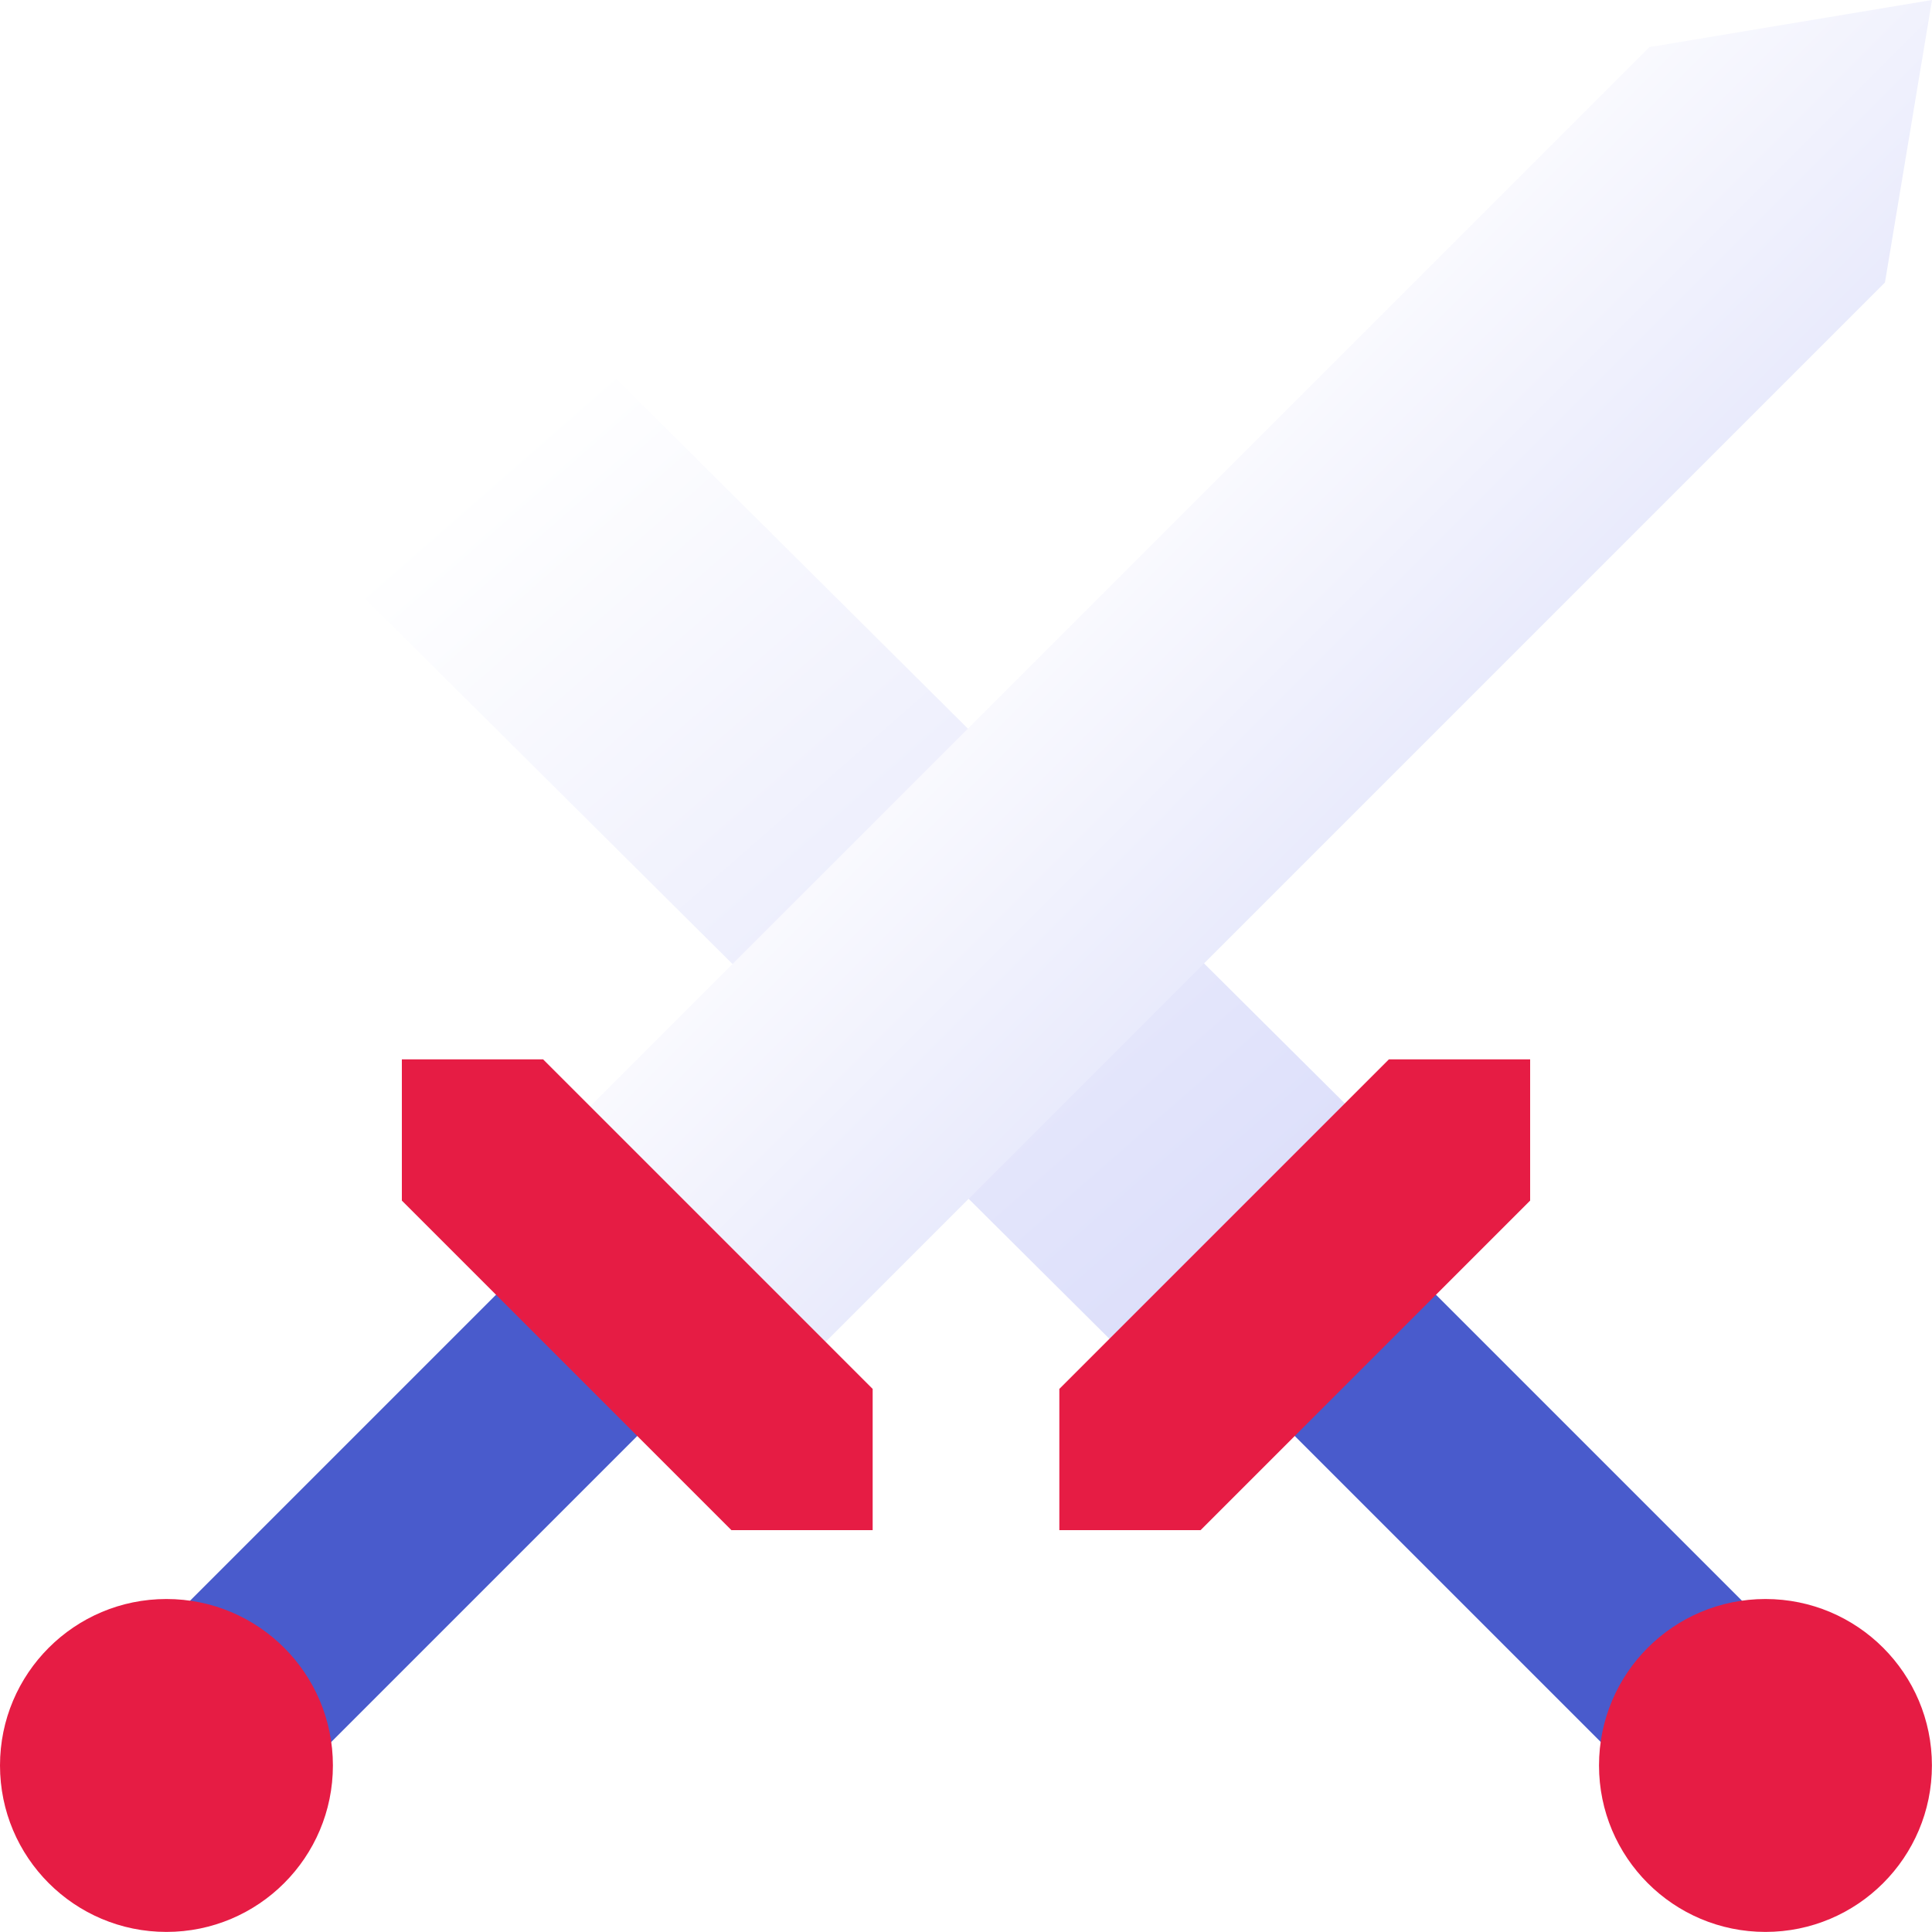
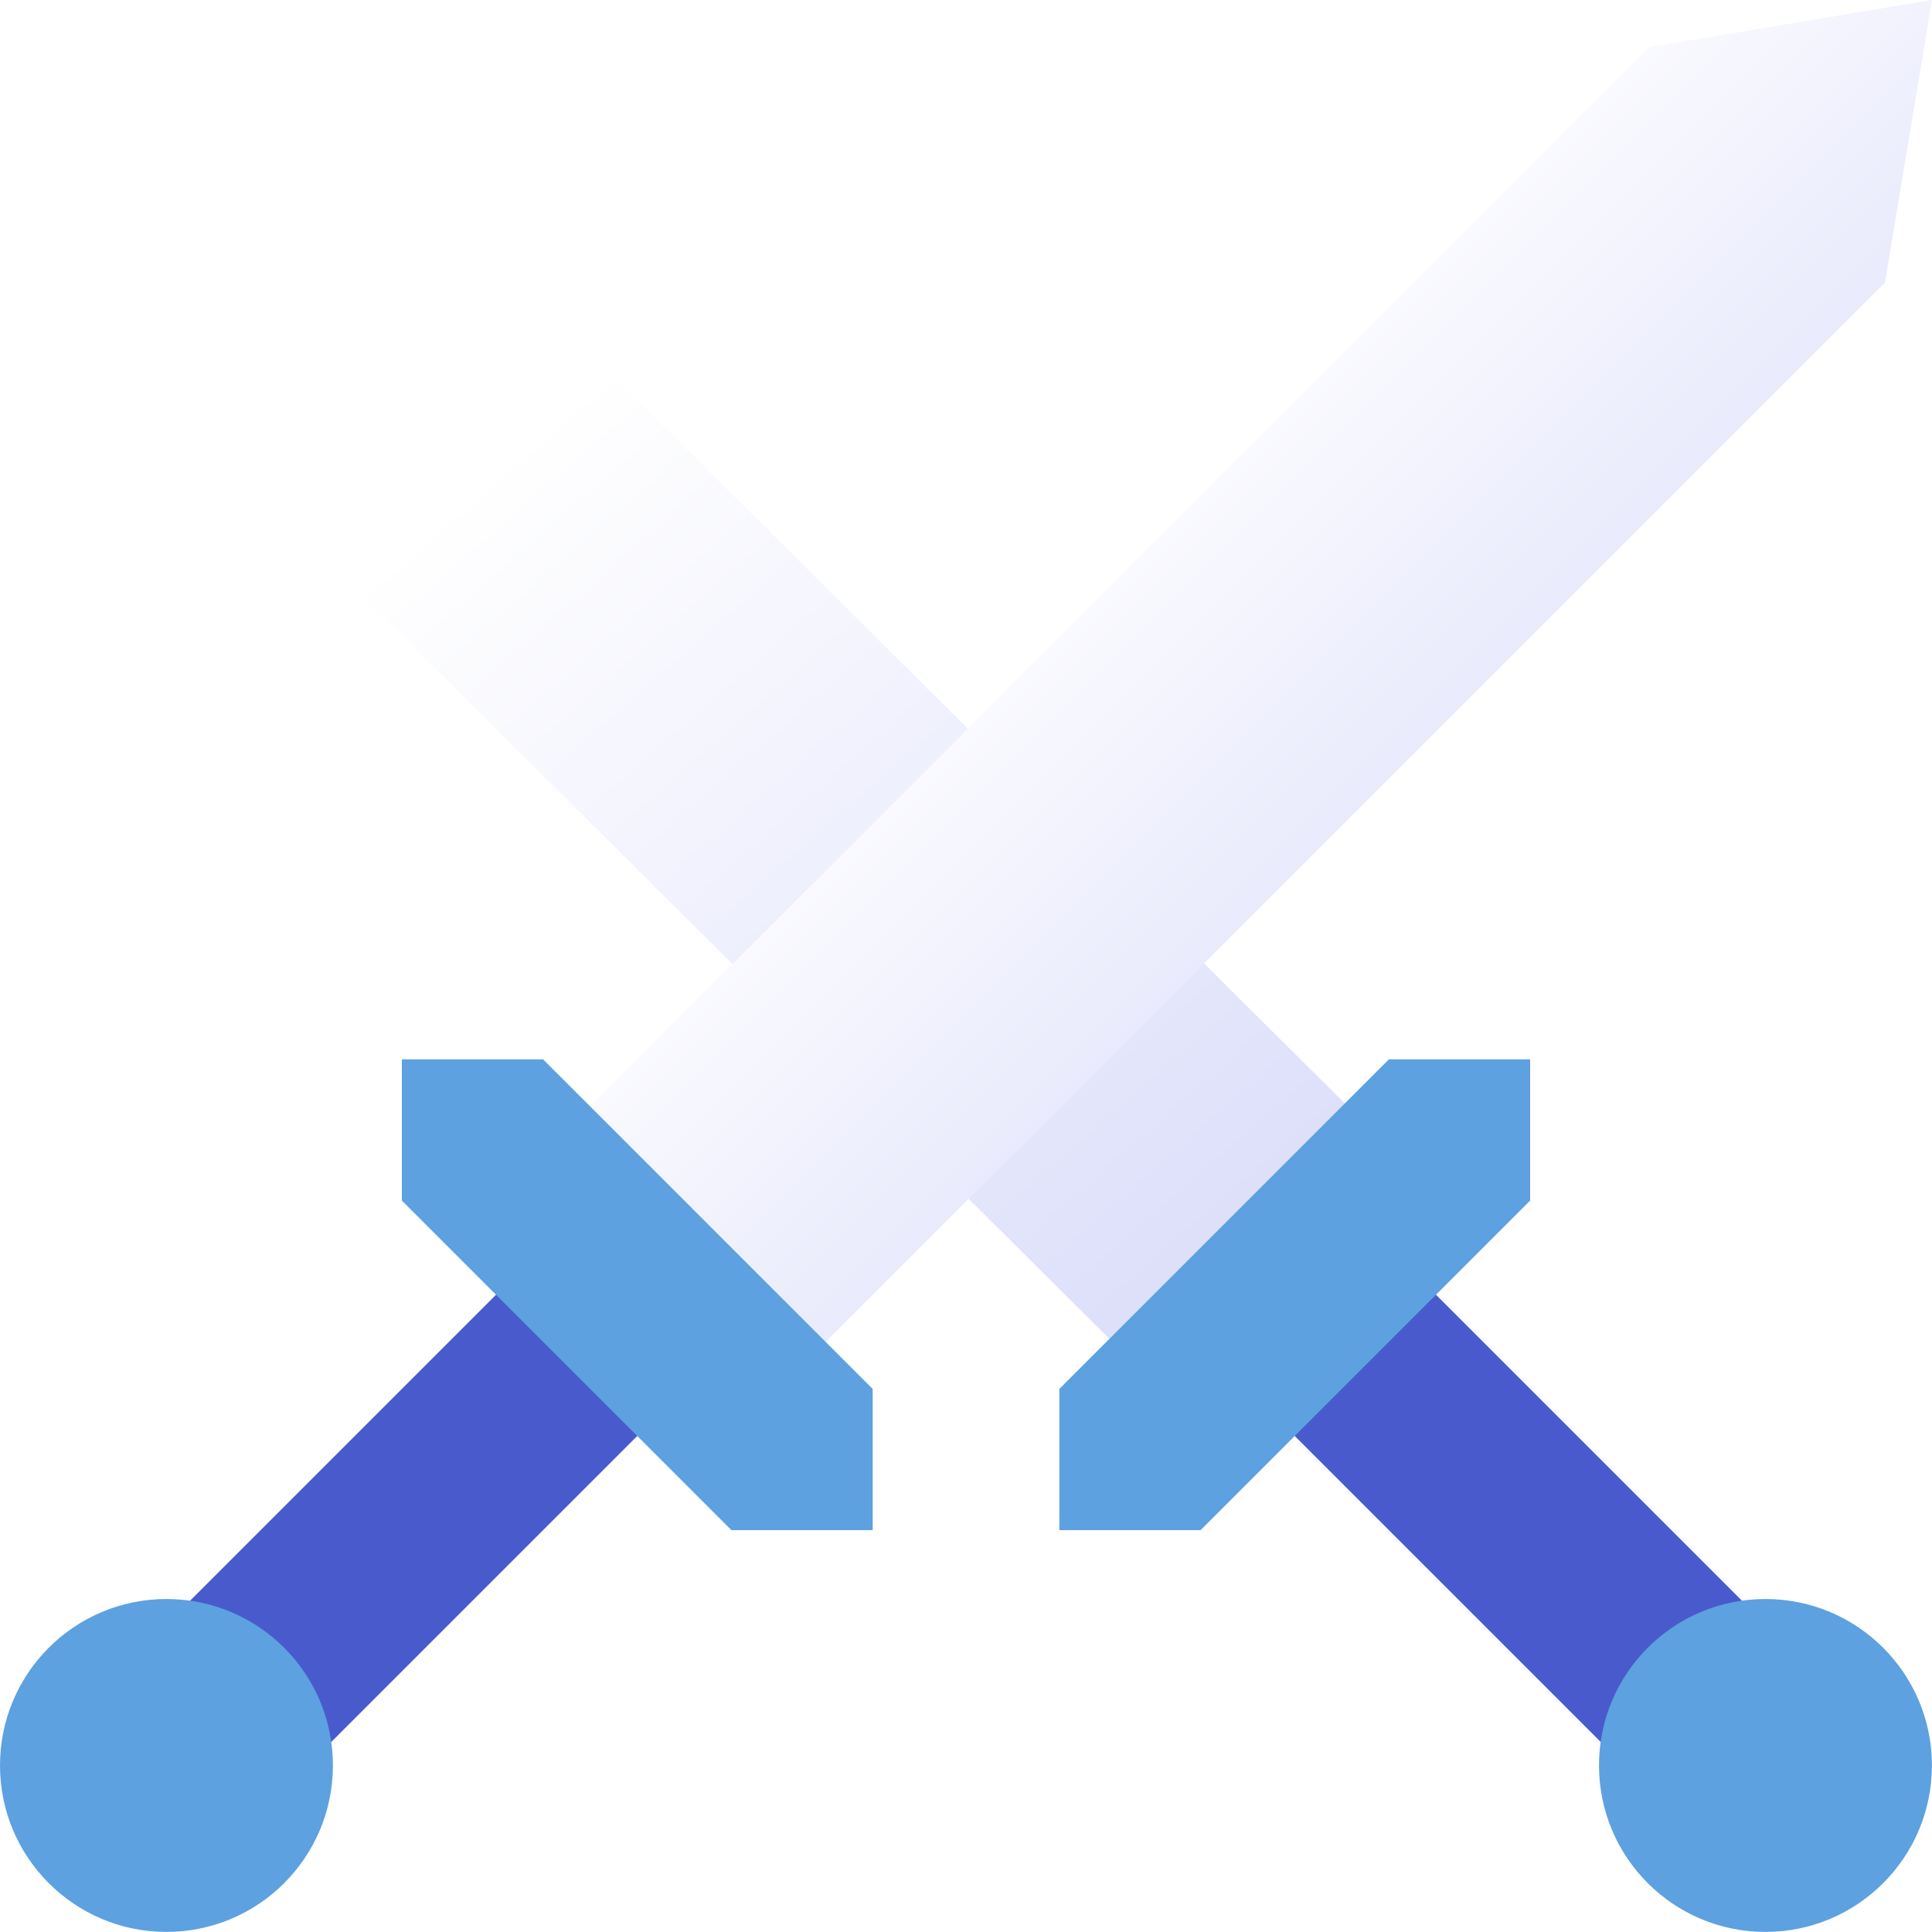
<svg xmlns="http://www.w3.org/2000/svg" width="48" height="48" viewBox="0 0 48 48" fill="none">
  <path d="M42.022 42.022C41.361 42.684 40.985 43.514 40.866 44.375L30.935 34.444L34.444 30.935L44.375 40.866C43.515 40.986 42.684 41.361 42.022 42.022Z" fill="#495BCC" />
-   <path d="M43.862 47.998C46.146 47.998 47.998 46.146 47.998 43.862C47.998 41.578 46.146 39.727 43.862 39.727C41.578 39.727 39.727 41.578 39.727 43.862C39.727 46.146 41.578 47.998 43.862 47.998Z" fill="#E61C44" />
+   <path d="M43.862 47.998C46.146 47.998 47.998 46.146 47.998 43.862C47.998 41.578 46.146 39.727 43.862 39.727C41.578 39.727 39.727 41.578 39.727 43.862C39.727 46.146 41.578 47.998 43.862 47.998Z" fill="#5DA1E0" />
  <path d="M34 27.999L7.018 1.169L0 0L1.17 7.018L28.151 33.847L34 27.999Z" fill="url(#paint0_linear)" />
  <path d="M5.978 42.022C6.639 42.684 7.015 43.514 7.134 44.375L17.065 34.444L13.556 30.935L3.625 40.866C4.485 40.986 5.316 41.361 5.978 42.022Z" fill="#495BCC" />
-   <path d="M4.135 47.998C6.419 47.998 8.271 46.146 8.271 43.862C8.271 41.578 6.419 39.727 4.135 39.727C1.851 39.727 0 41.578 0 43.862C0 46.146 1.851 47.998 4.135 47.998Z" fill="#E61C44" />
+   <path d="M4.135 47.998C6.419 47.998 8.271 46.146 8.271 43.862C8.271 41.578 6.419 39.727 4.135 39.727C1.851 39.727 0 41.578 0 43.862C0 46.146 1.851 47.998 4.135 47.998Z" fill="#5DA1E0" />
  <path d="M19.063 34.787L13.213 28.937L40.982 1.169L48 0L46.831 7.018L19.063 34.787Z" fill="url(#paint1_linear)" />
-   <path d="M29.828 38.016L38.016 29.828V26.319H34.507L26.319 34.507V38.016H29.828Z" fill="#E61C44" />
-   <path d="M18.172 38.016L9.984 29.828V26.319H13.493L21.681 34.507V38.016H18.172Z" fill="#E61C44" />
+   <path d="M29.828 38.016L38.016 29.828V26.319H34.507L26.319 34.507V38.016H29.828Z" fill="#5DA1E0" />
+   <path d="M18.172 38.016L9.984 29.828V26.319H13.493L21.681 34.507V38.016H18.172Z" fill="#5DA1E0" />
  <defs>
    <linearGradient id="paint0_linear" x1="13.453" y1="10.503" x2="43.346" y2="44.633" gradientUnits="userSpaceOnUse">
      <stop stop-color="white" />
      <stop offset="1" stop-color="#C5C9F7" />
    </linearGradient>
    <linearGradient id="paint1_linear" x1="26.977" y1="10.794" x2="48.239" y2="32.054" gradientUnits="userSpaceOnUse">
      <stop stop-color="white" />
      <stop offset="1" stop-color="#C5C9F7" />
    </linearGradient>
  </defs>
</svg>
